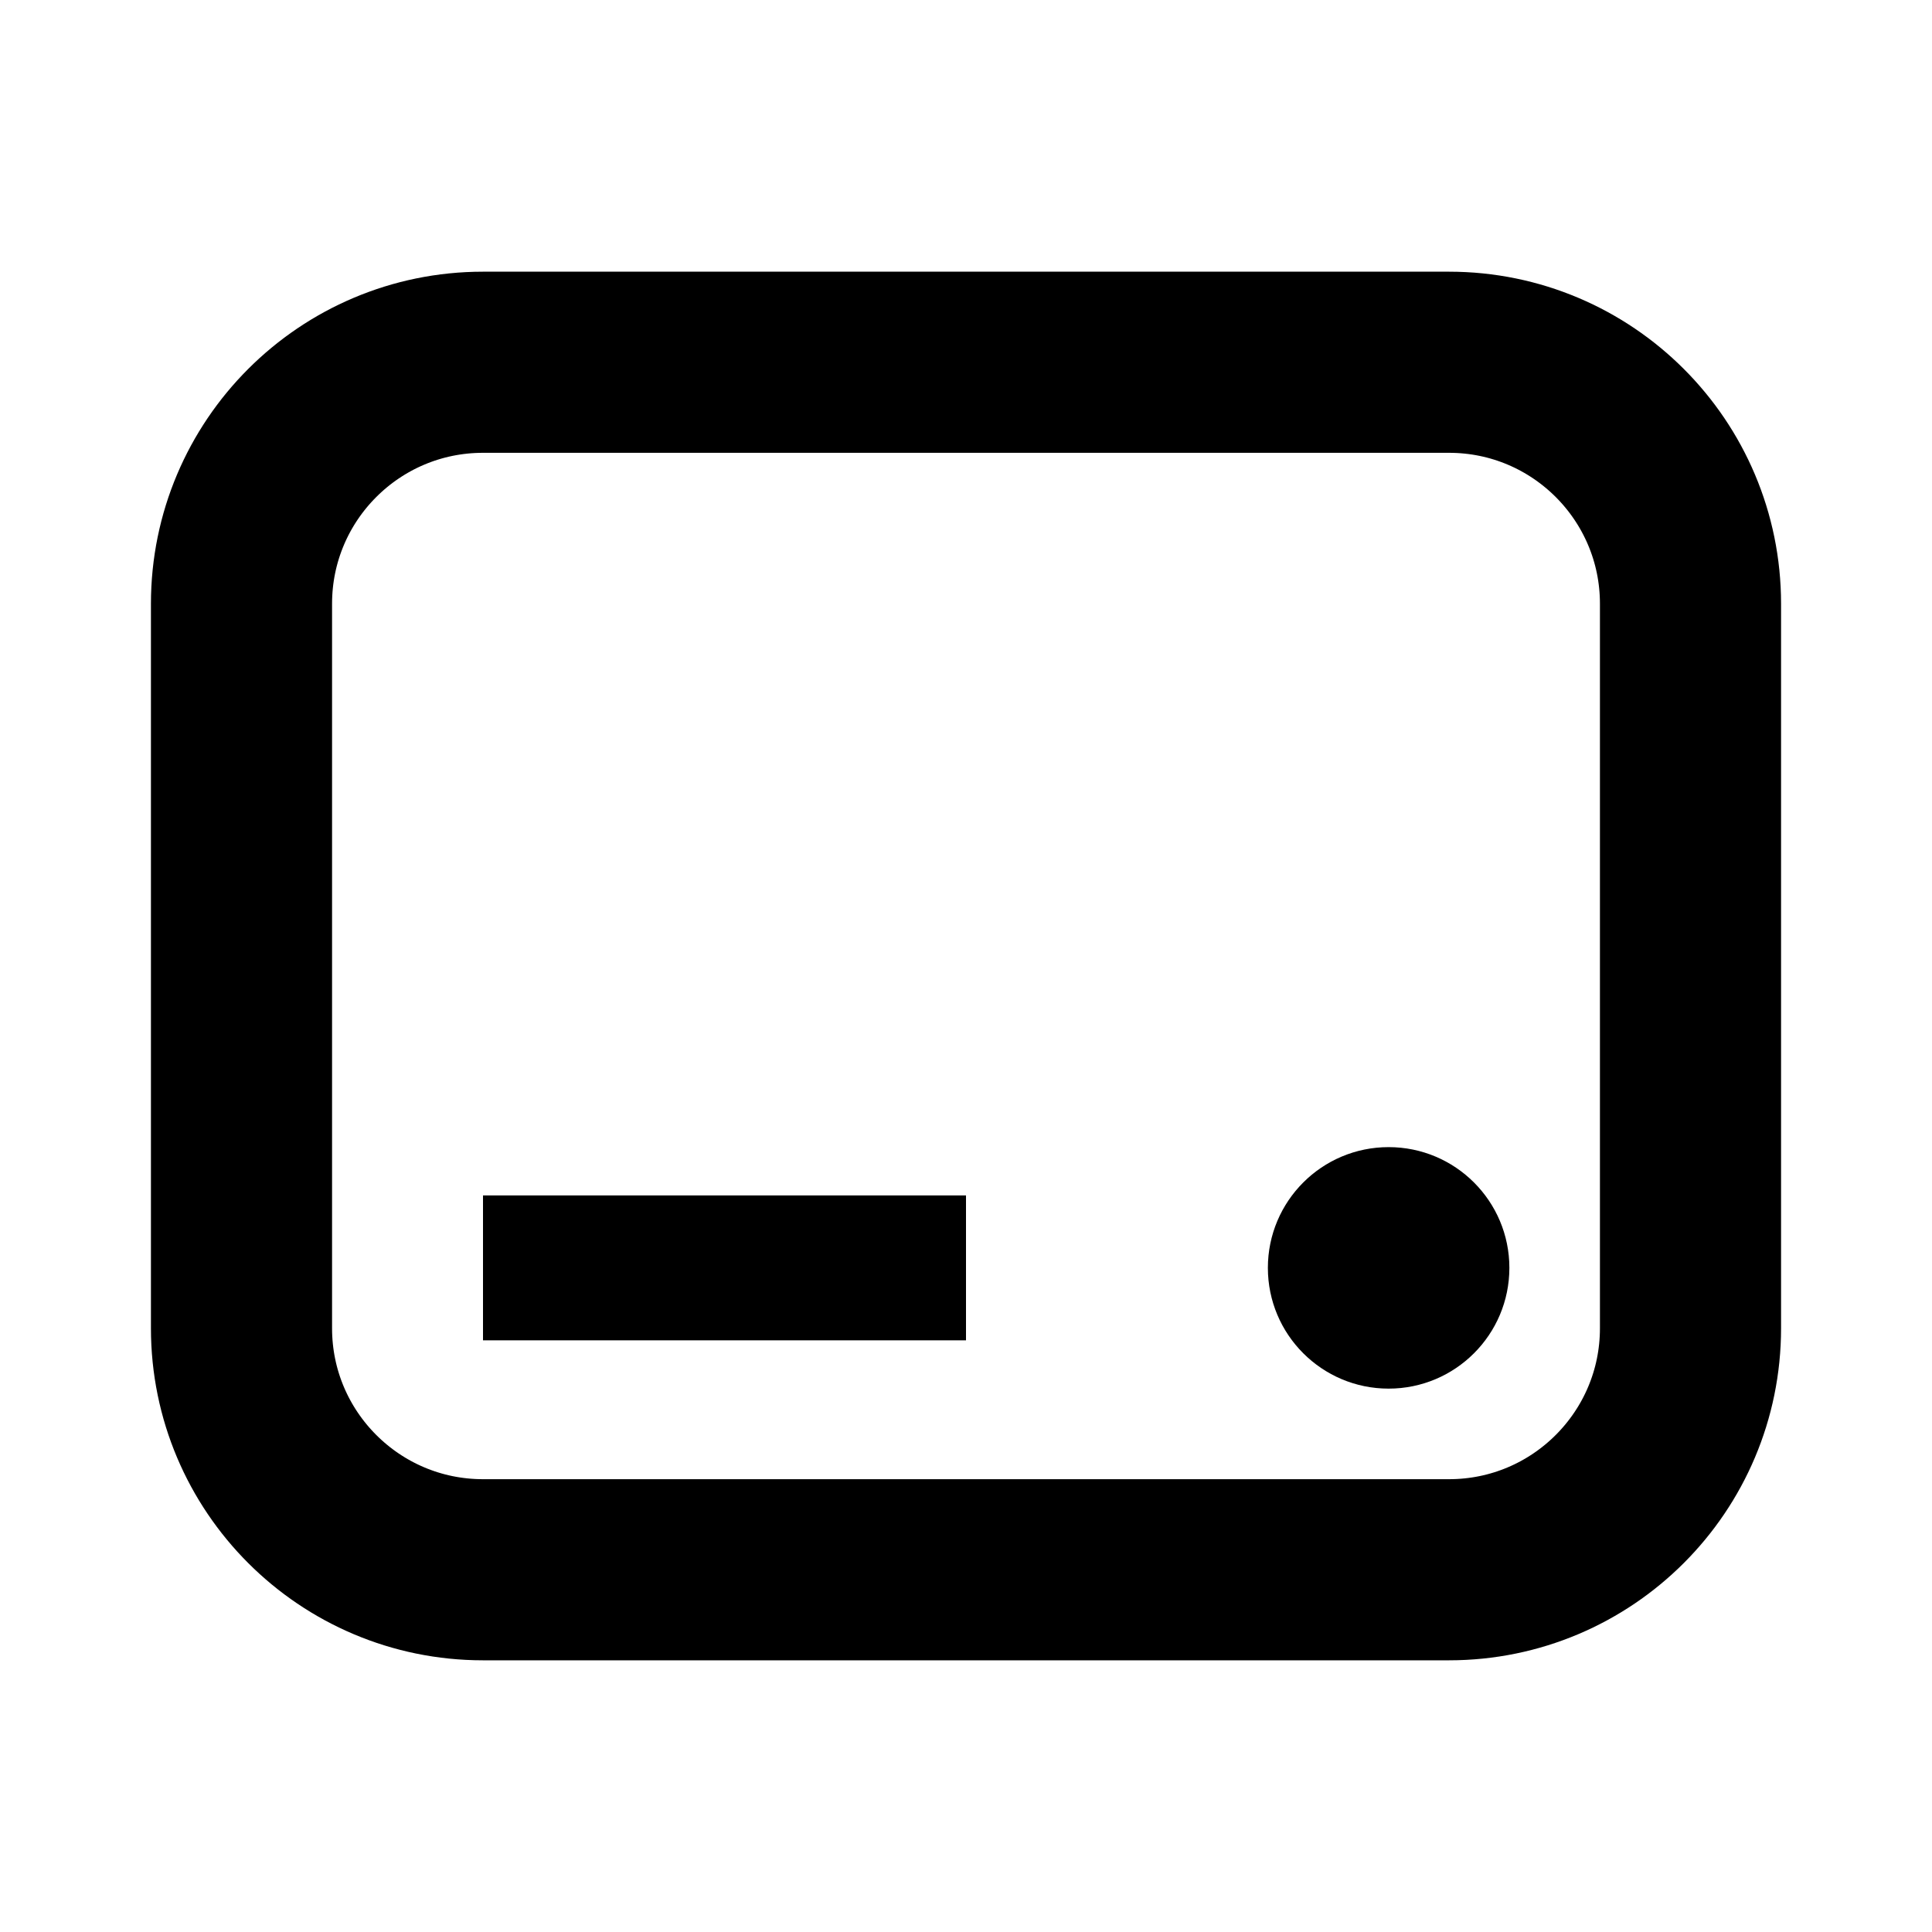
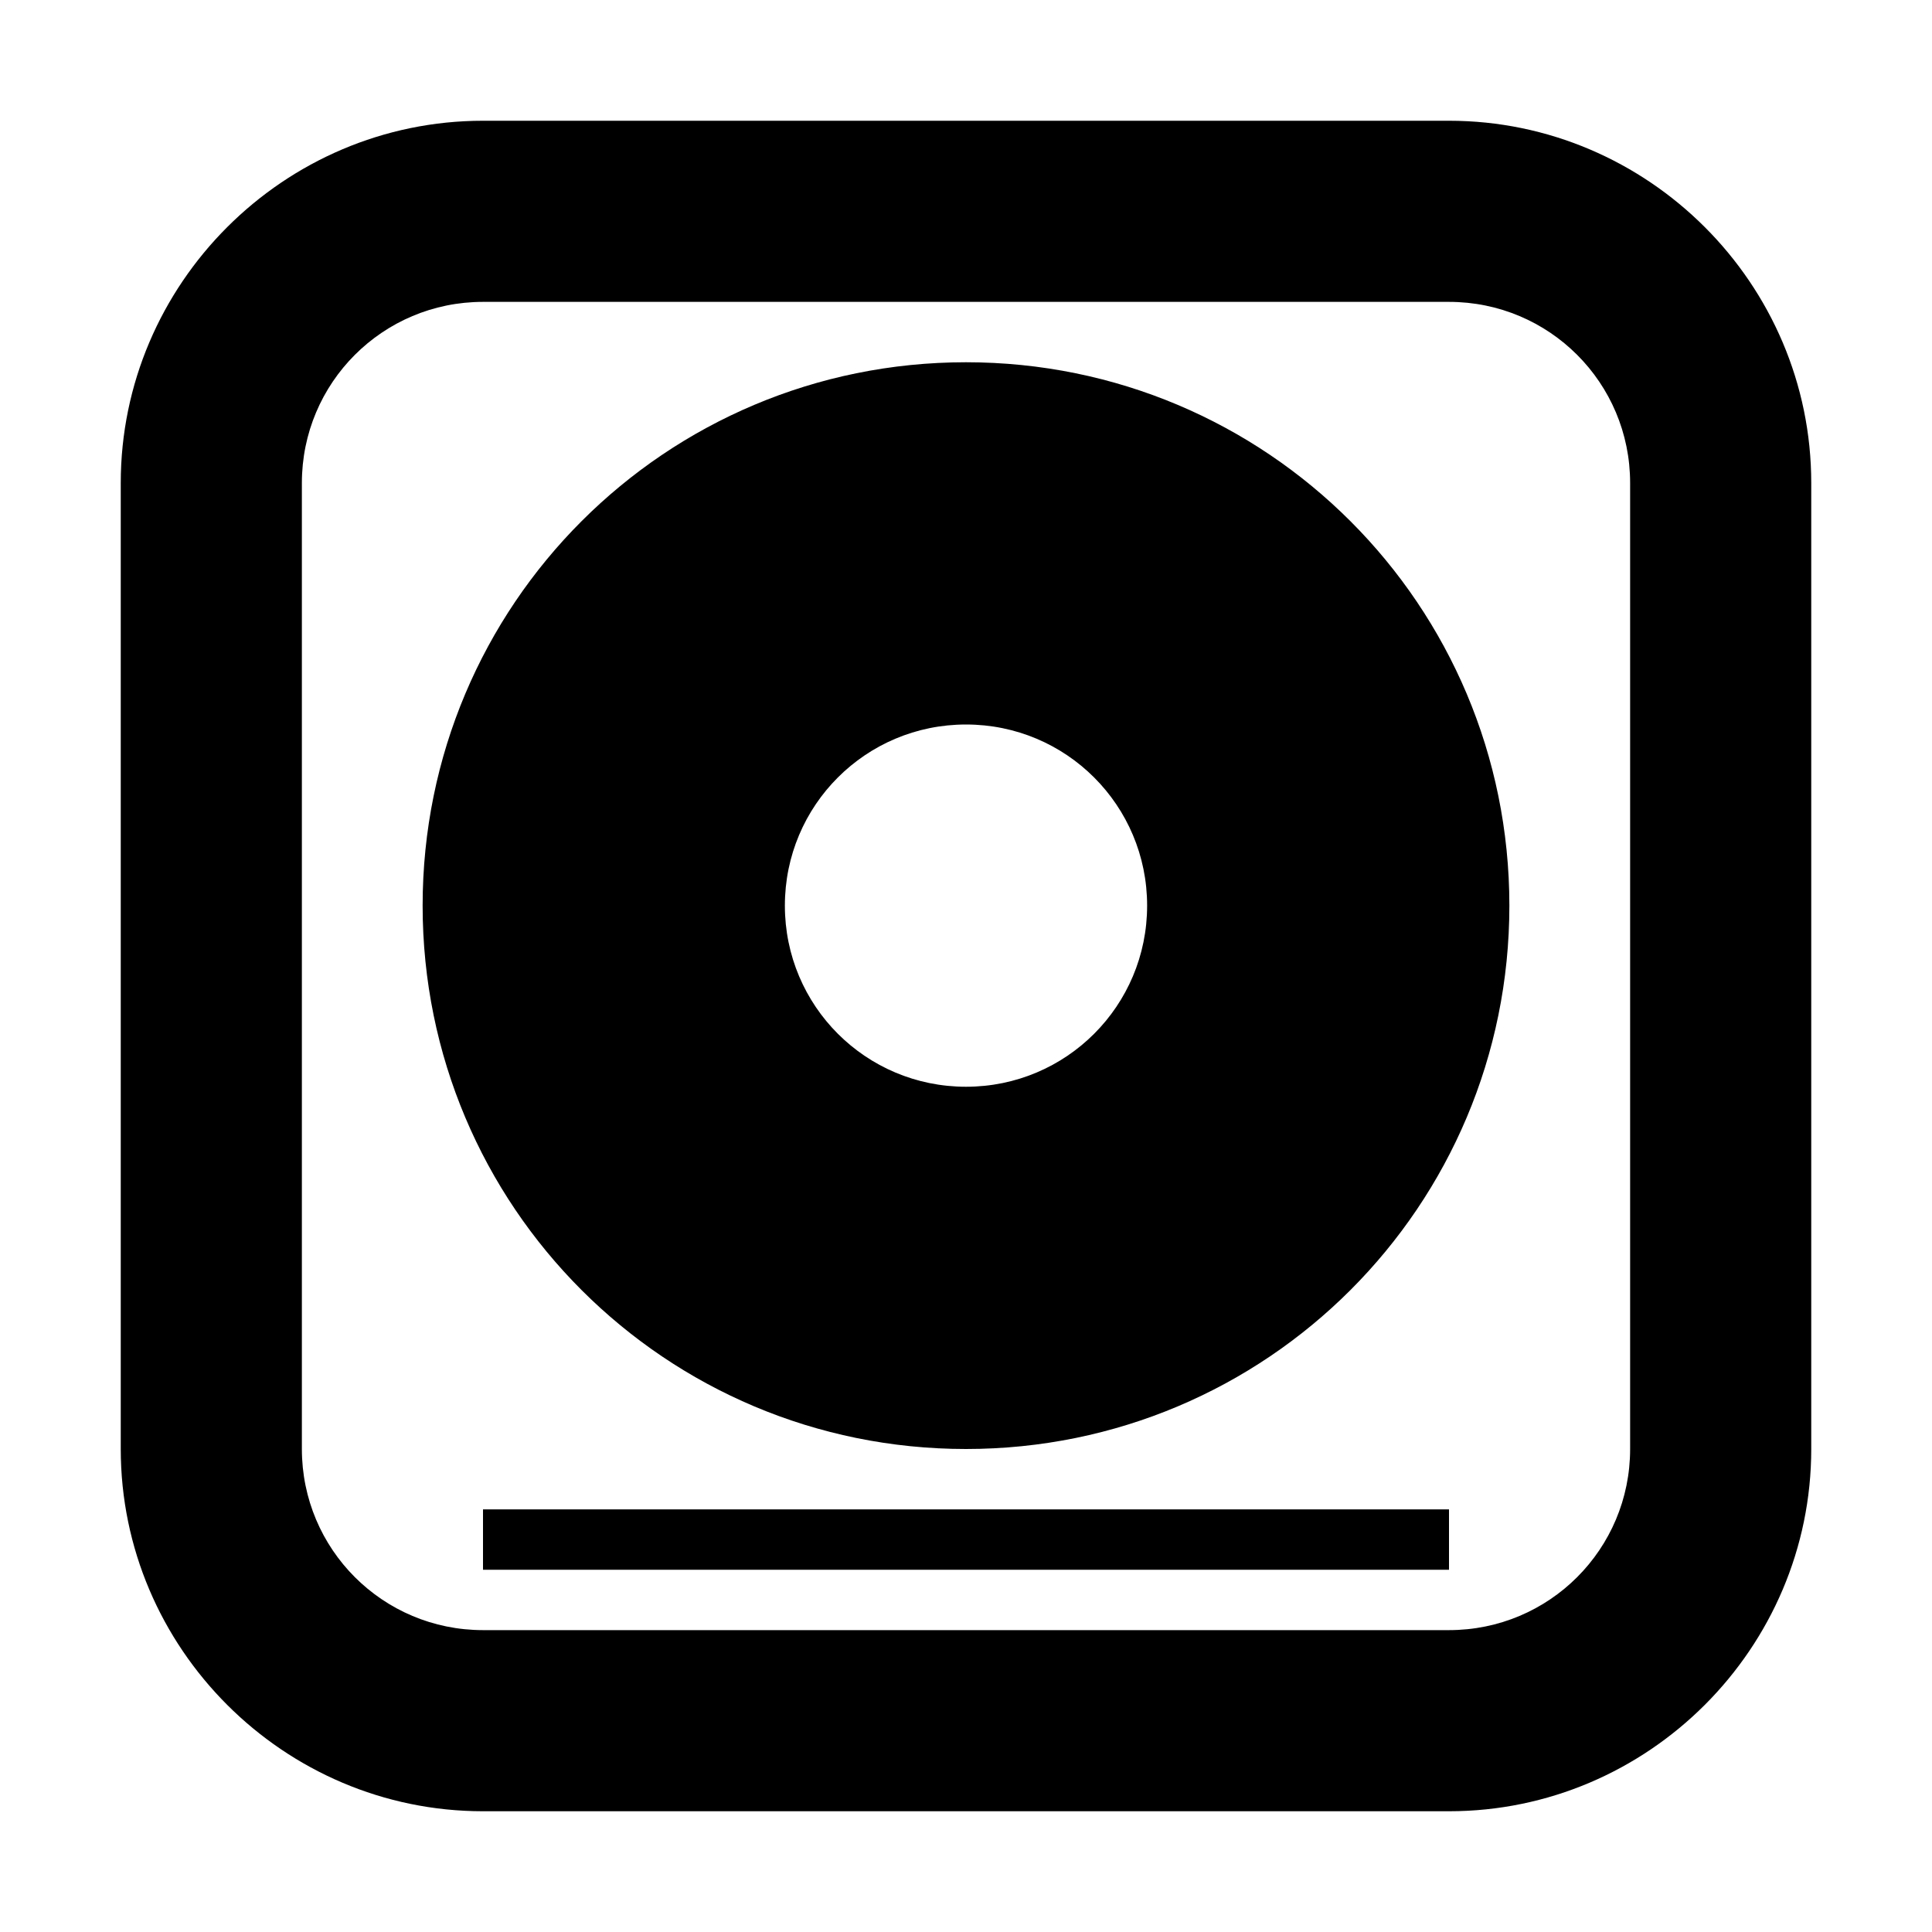
<svg xmlns="http://www.w3.org/2000/svg" width="16" height="16" viewBox="0 0 16 16">
-   <rect x="2" y="3" width="12" height="10" rx="2" fill="none" stroke="currentColor" stroke-width="1.5" />
-   <circle cx="11.5" cy="10.5" r="1" fill="currentColor" />
-   <line x1="4" y1="10.5" x2="8" y2="10.5" stroke="currentColor" stroke-width="1.2" />
+   <path fill="currentColor" class="ColorScheme-Text" fill-rule="evenodd" d="M 4 1 L 12 1 C 13.65 1 15 2.35 15 4 L 15 12 C 15 13.65 13.65 15 12 15 L 4 15 C 2.35 15 1 13.65 1 12 L 1 4 C 1 2.35 2.35 1 4 1 Z M 4 2.5 L 12 2.5 C 12.83 2.5 13.5 3.17 13.5 4 L 13.5 12 C 13.5 12.83 12.83 13.5 12 13.5 L 4 13.5 C 3.17 13.5 2.5 12.83 2.5 12 L 2.5 4 C 2.5 3.17 3.17 2.5 4 2.5 Z M 8 3 C 10.49 3 12.5 5.01 12.5 7.5 C 12.5 9.99 10.49 12 8 12 C 5.51 12 3.5 9.99 3.5 7.5 C 3.5 5.01 5.51 3 8 3 Z M 8 6 C 7.17 6 6.5 6.67 6.5 7.5 C 6.5 8.33 7.17 9 8 9 C 8.83 9 9.5 8.33 9.5 7.5 C 9.5 6.67 8.83 6 8 6 Z M 4 12.5 L 12 12.5 L 12 13 L 4 13 Z" />
</svg>
